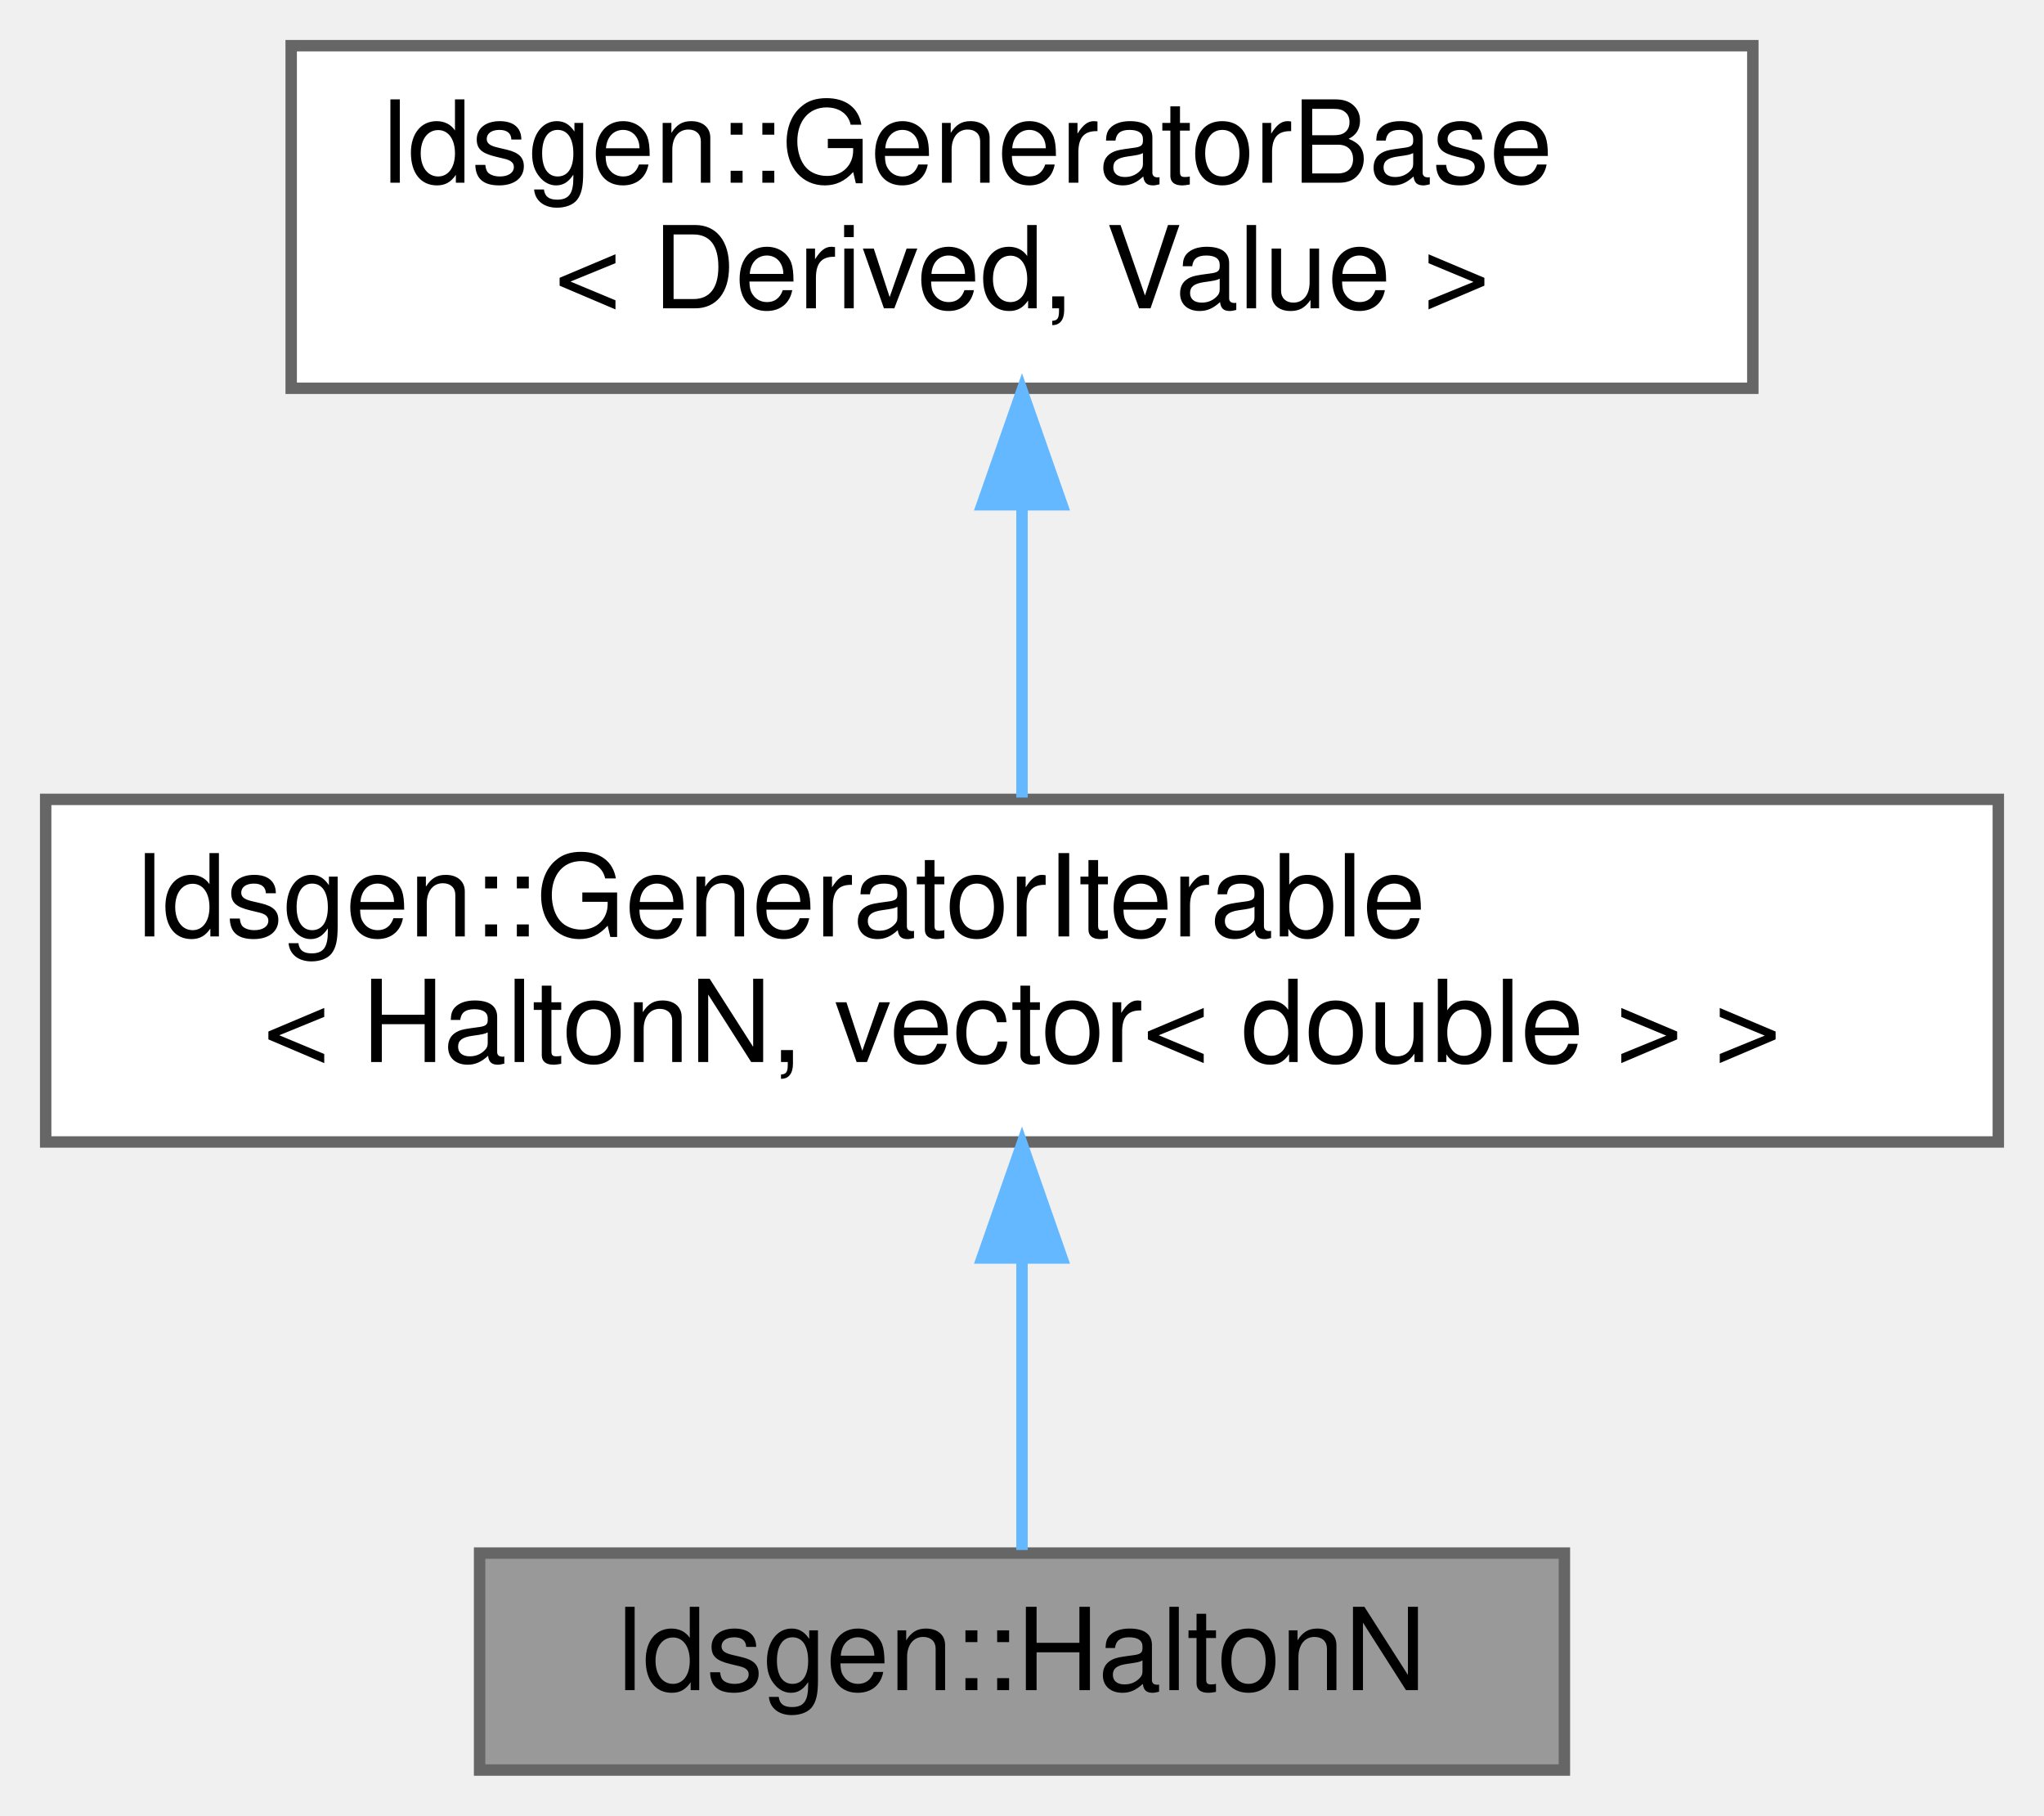
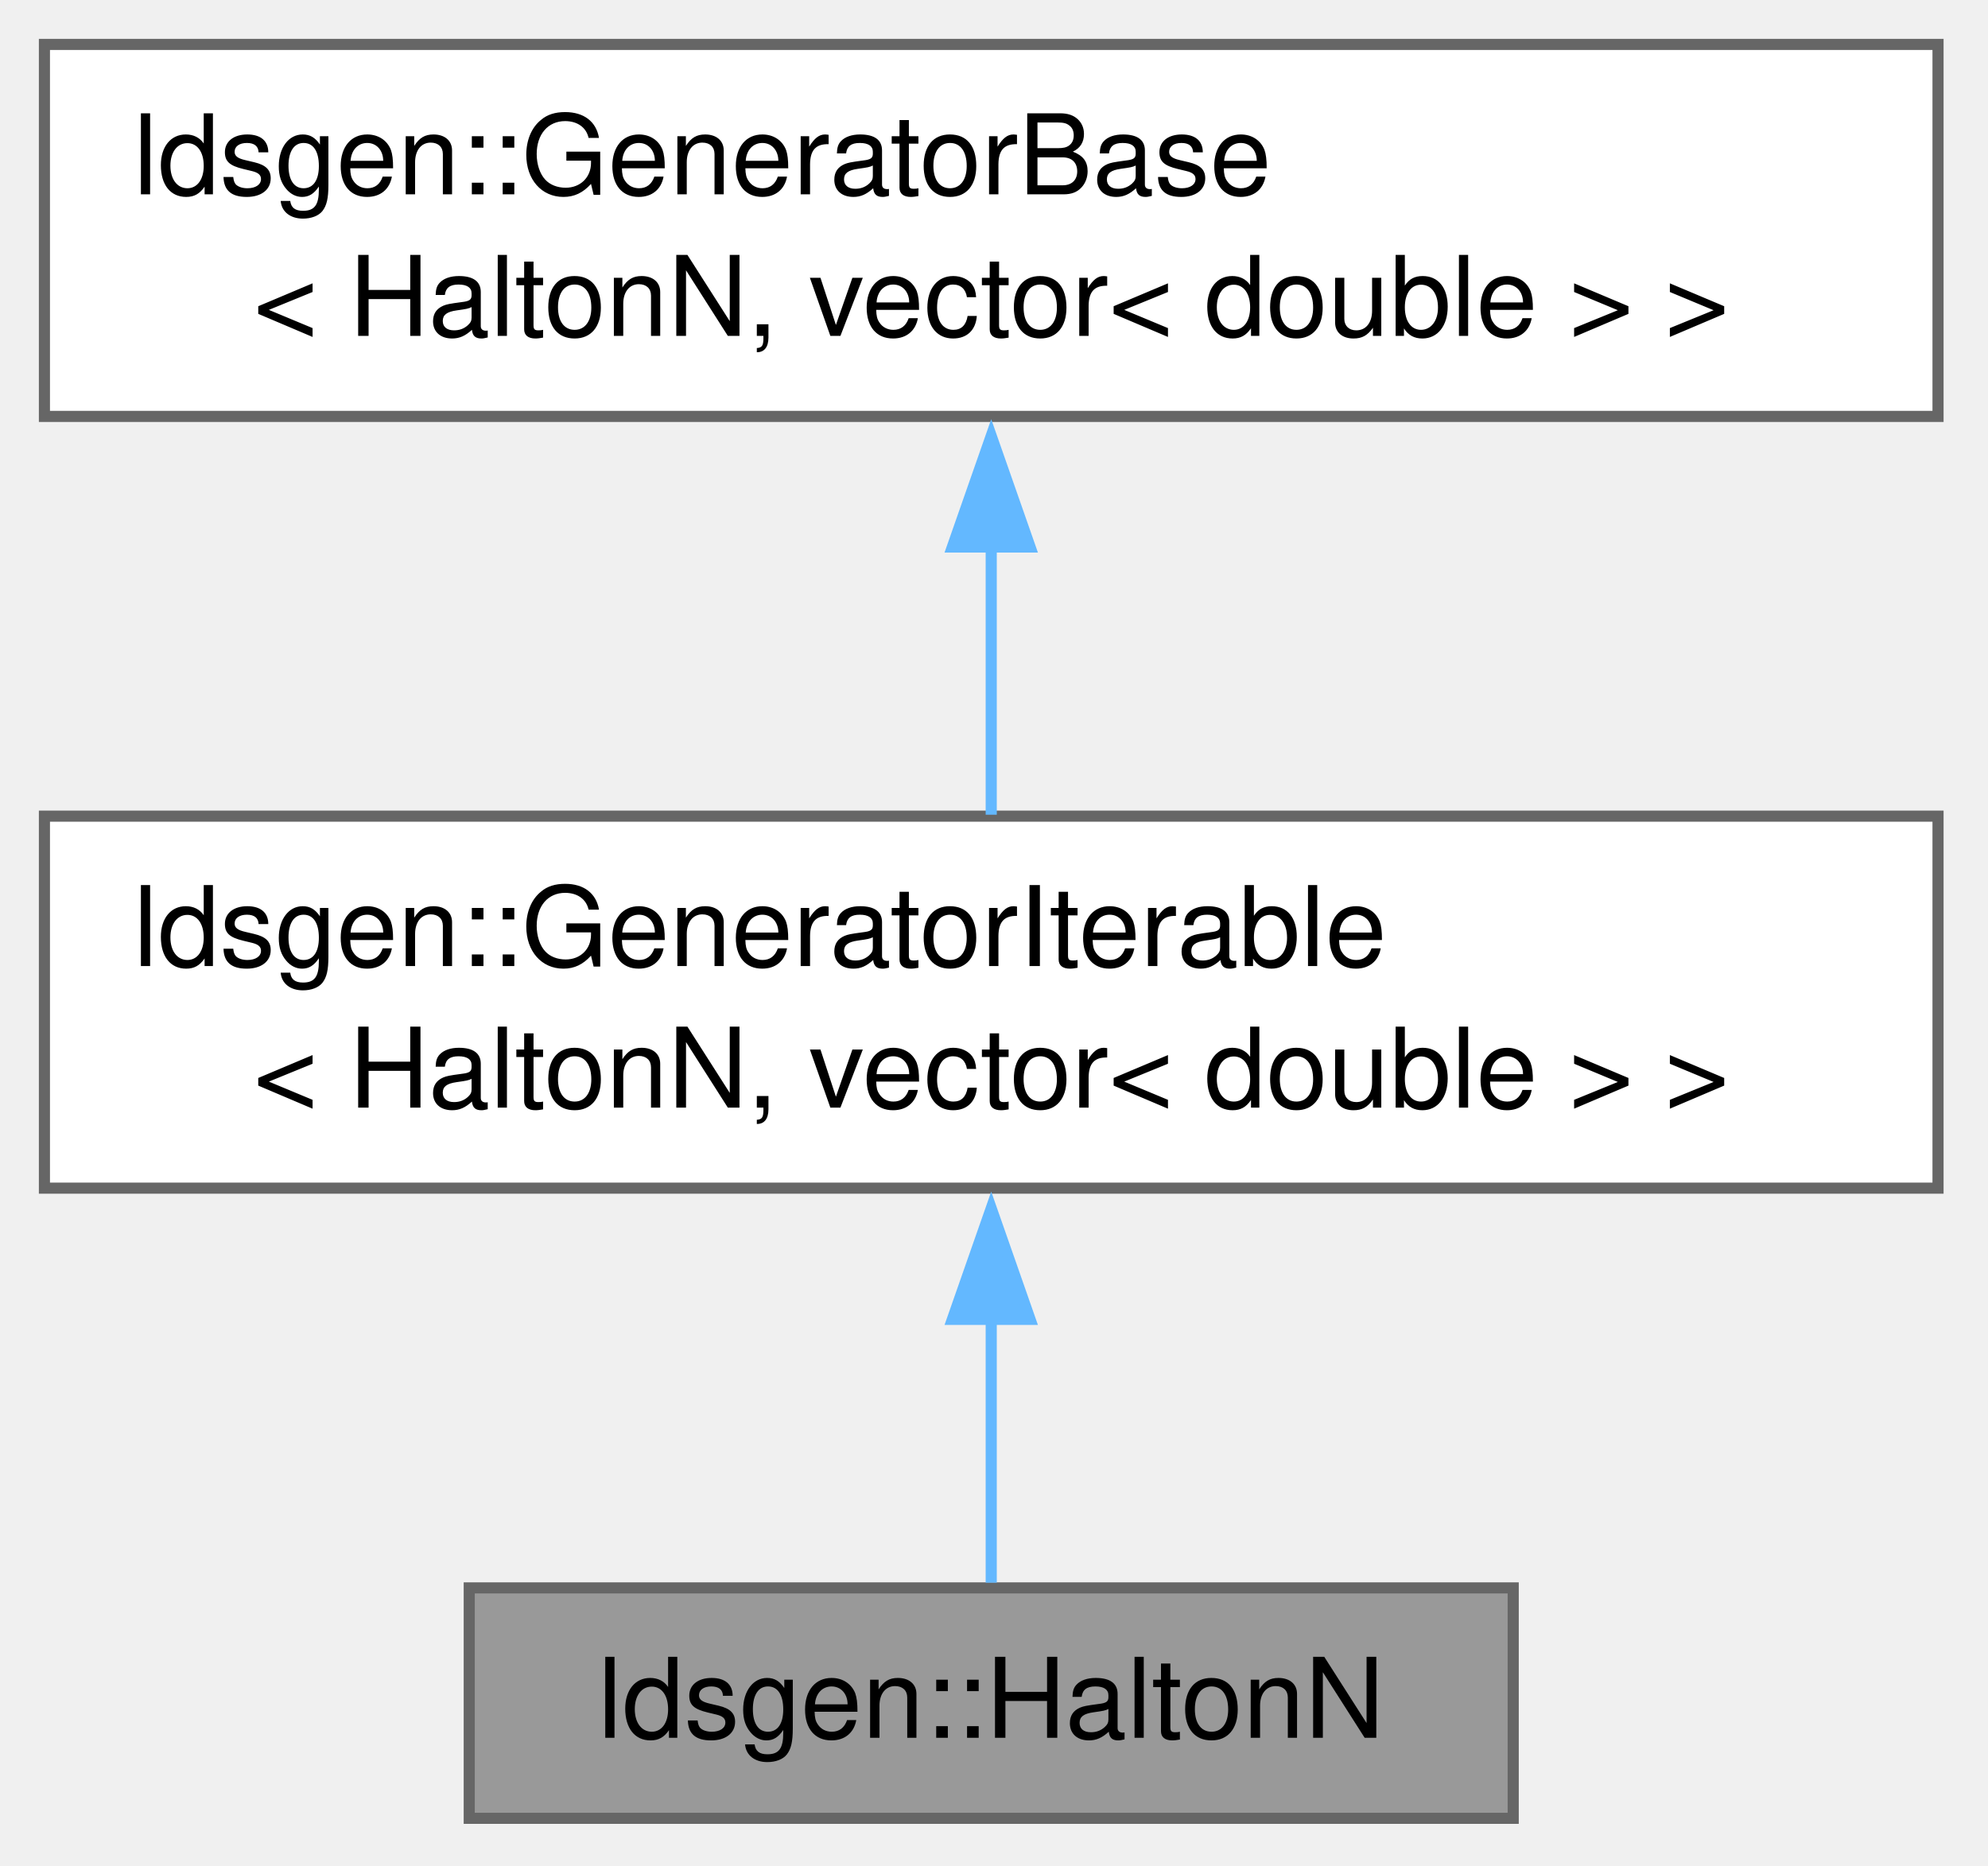
- <svg xmlns="http://www.w3.org/2000/svg" xmlns:xlink="http://www.w3.org/1999/xlink" width="179pt" height="159pt" viewBox="0.00 0.00 179.00 159.00">
-   <g id="graph0" class="graph" transform="scale(1 1) rotate(0) translate(4 155)">
+ <svg xmlns="http://www.w3.org/2000/svg" xmlns:xlink="http://www.w3.org/1999/xlink" width="179pt" height="168pt" viewBox="0.00 0.00 179.00 168.00">
+   <g id="graph0" class="graph" transform="scale(1 1) rotate(0) translate(4 163.75)">
    <g id="Node000001" class="node">
      <g id="a_Node000001">
        <a xlink:title="Halton(n) sequence generator.">
-           <polygon fill="#999999" stroke="#666666" points="133,-19 38,-19 38,0 133,0 133,-19" />
-           <text text-anchor="middle" x="85.5" y="-7" font-family="Helvetica,sans-Serif" font-size="10.00">ldsgen::HaltonN</text>
+           <polygon fill="#999999" stroke="#666666" points="132.25,-20.75 38.25,-20.75 38.25,0 132.25,0 132.25,-20.75" />
+           <text xml:space="preserve" text-anchor="middle" x="85.25" y="-7.25" font-family="Helvetica,sans-Serif" font-size="10.00">ldsgen::HaltonN</text>
        </a>
      </g>
    </g>
    <g id="Node000002" class="node">
      <g id="a_Node000002">
        <a xlink:href="classldsgen_1_1GeneratorIterable.html" target="_top" xlink:title=" ">
-           <polygon fill="white" stroke="#666666" points="171,-85 0,-85 0,-55 171,-55 171,-85" />
-           <text text-anchor="start" x="8" y="-73" font-family="Helvetica,sans-Serif" font-size="10.00">ldsgen::GeneratorIterable</text>
-           <text text-anchor="middle" x="85.5" y="-62" font-family="Helvetica,sans-Serif" font-size="10.00">&lt; HaltonN, vector&lt; double &gt; &gt;</text>
+           <polygon fill="white" stroke="#666666" points="170.5,-90.25 0,-90.25 0,-56.75 170.5,-56.75 170.5,-90.25" />
+           <text xml:space="preserve" text-anchor="start" x="8" y="-76.75" font-family="Helvetica,sans-Serif" font-size="10.00">ldsgen::GeneratorIterable</text>
+           <text xml:space="preserve" text-anchor="middle" x="85.25" y="-64" font-family="Helvetica,sans-Serif" font-size="10.00">&lt; HaltonN, vector&lt; double &gt; &gt;</text>
        </a>
      </g>
    </g>
    <g id="edge1_Node000001_Node000002" class="edge">
      <g id="a_edge1_Node000001_Node000002">
        <a xlink:title=" ">
-           <path fill="none" stroke="#63b8ff" d="M85.5,-44.75C85.5,-35.72 85.5,-26.03 85.5,-19.27" />
-           <polygon fill="#63b8ff" stroke="#63b8ff" points="82,-44.84 85.5,-54.84 89,-44.84 82,-44.84" />
+           <path fill="none" stroke="#63b8ff" d="M85.25,-44.94C85.25,-36.46 85.25,-27.67 85.25,-21.22" />
+           <polygon fill="#63b8ff" stroke="#63b8ff" points="81.75,-44.93 85.25,-54.93 88.75,-44.93 81.75,-44.93" />
        </a>
      </g>
    </g>
    <g id="Node000003" class="node">
      <g id="a_Node000003">
-         <a xlink:href="classldsgen_1_1GeneratorBase.html" target="_top" xlink:title="CRTP base implementing the sequence generator protocol.">
-           <polygon fill="white" stroke="#666666" points="149.5,-151 21.5,-151 21.5,-121 149.5,-121 149.5,-151" />
-           <text text-anchor="start" x="29.5" y="-139" font-family="Helvetica,sans-Serif" font-size="10.00">ldsgen::GeneratorBase</text>
-           <text text-anchor="middle" x="85.5" y="-128" font-family="Helvetica,sans-Serif" font-size="10.00">&lt; Derived, Value &gt;</text>
+         <a xlink:href="classldsgen_1_1GeneratorBase.html" target="_top" xlink:title=" ">
+           <polygon fill="white" stroke="#666666" points="170.5,-159.75 0,-159.75 0,-126.25 170.5,-126.25 170.5,-159.75" />
+           <text xml:space="preserve" text-anchor="start" x="8" y="-146.25" font-family="Helvetica,sans-Serif" font-size="10.00">ldsgen::GeneratorBase</text>
+           <text xml:space="preserve" text-anchor="middle" x="85.25" y="-133.5" font-family="Helvetica,sans-Serif" font-size="10.00">&lt; HaltonN, vector&lt; double &gt; &gt;</text>
        </a>
      </g>
    </g>
    <g id="edge2_Node000002_Node000003" class="edge">
      <g id="a_edge2_Node000002_Node000003">
        <a xlink:title=" ">
-           <path fill="none" stroke="#63b8ff" d="M85.5,-110.54C85.5,-101.96 85.5,-92.61 85.5,-85.16" />
-           <polygon fill="#63b8ff" stroke="#63b8ff" points="82,-110.8 85.5,-120.8 89,-110.8 82,-110.8" />
+           <path fill="none" stroke="#63b8ff" d="M85.25,-114.56C85.25,-106.34 85.25,-97.59 85.25,-90.38" />
+           <polygon fill="#63b8ff" stroke="#63b8ff" points="81.75,-114.49 85.25,-124.49 88.75,-114.49 81.75,-114.49" />
        </a>
      </g>
    </g>
  </g>
</svg>
